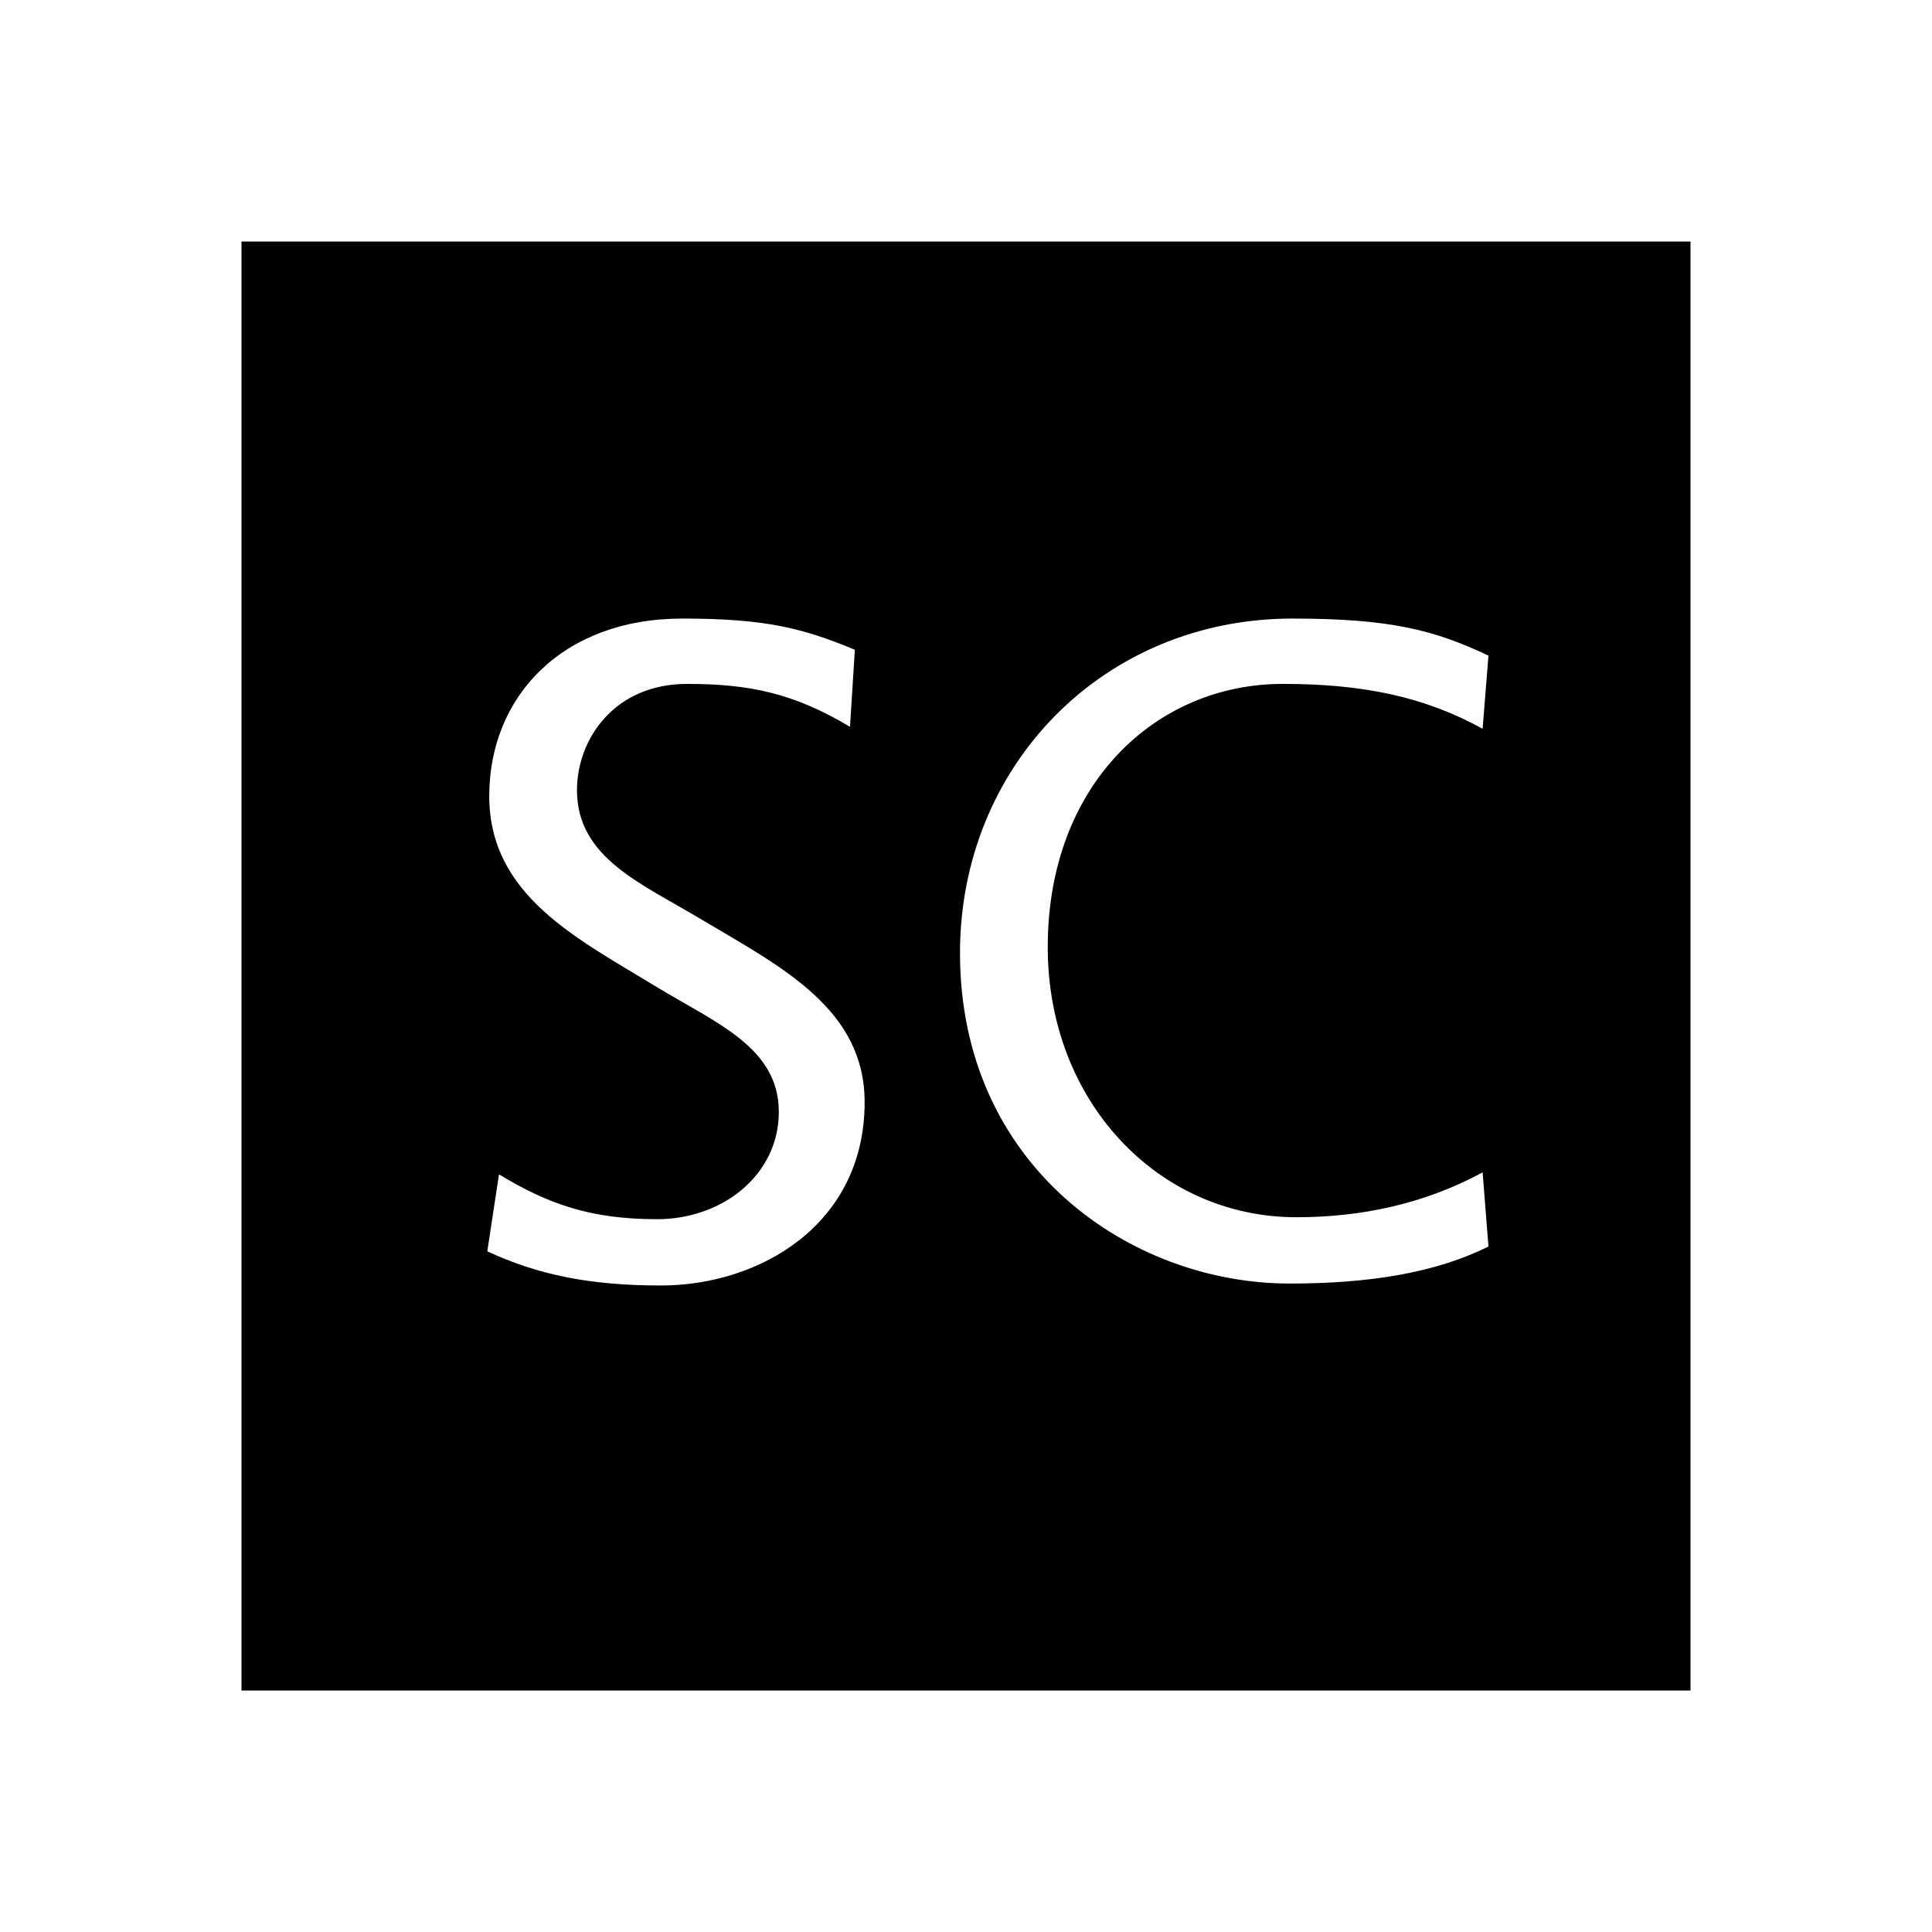
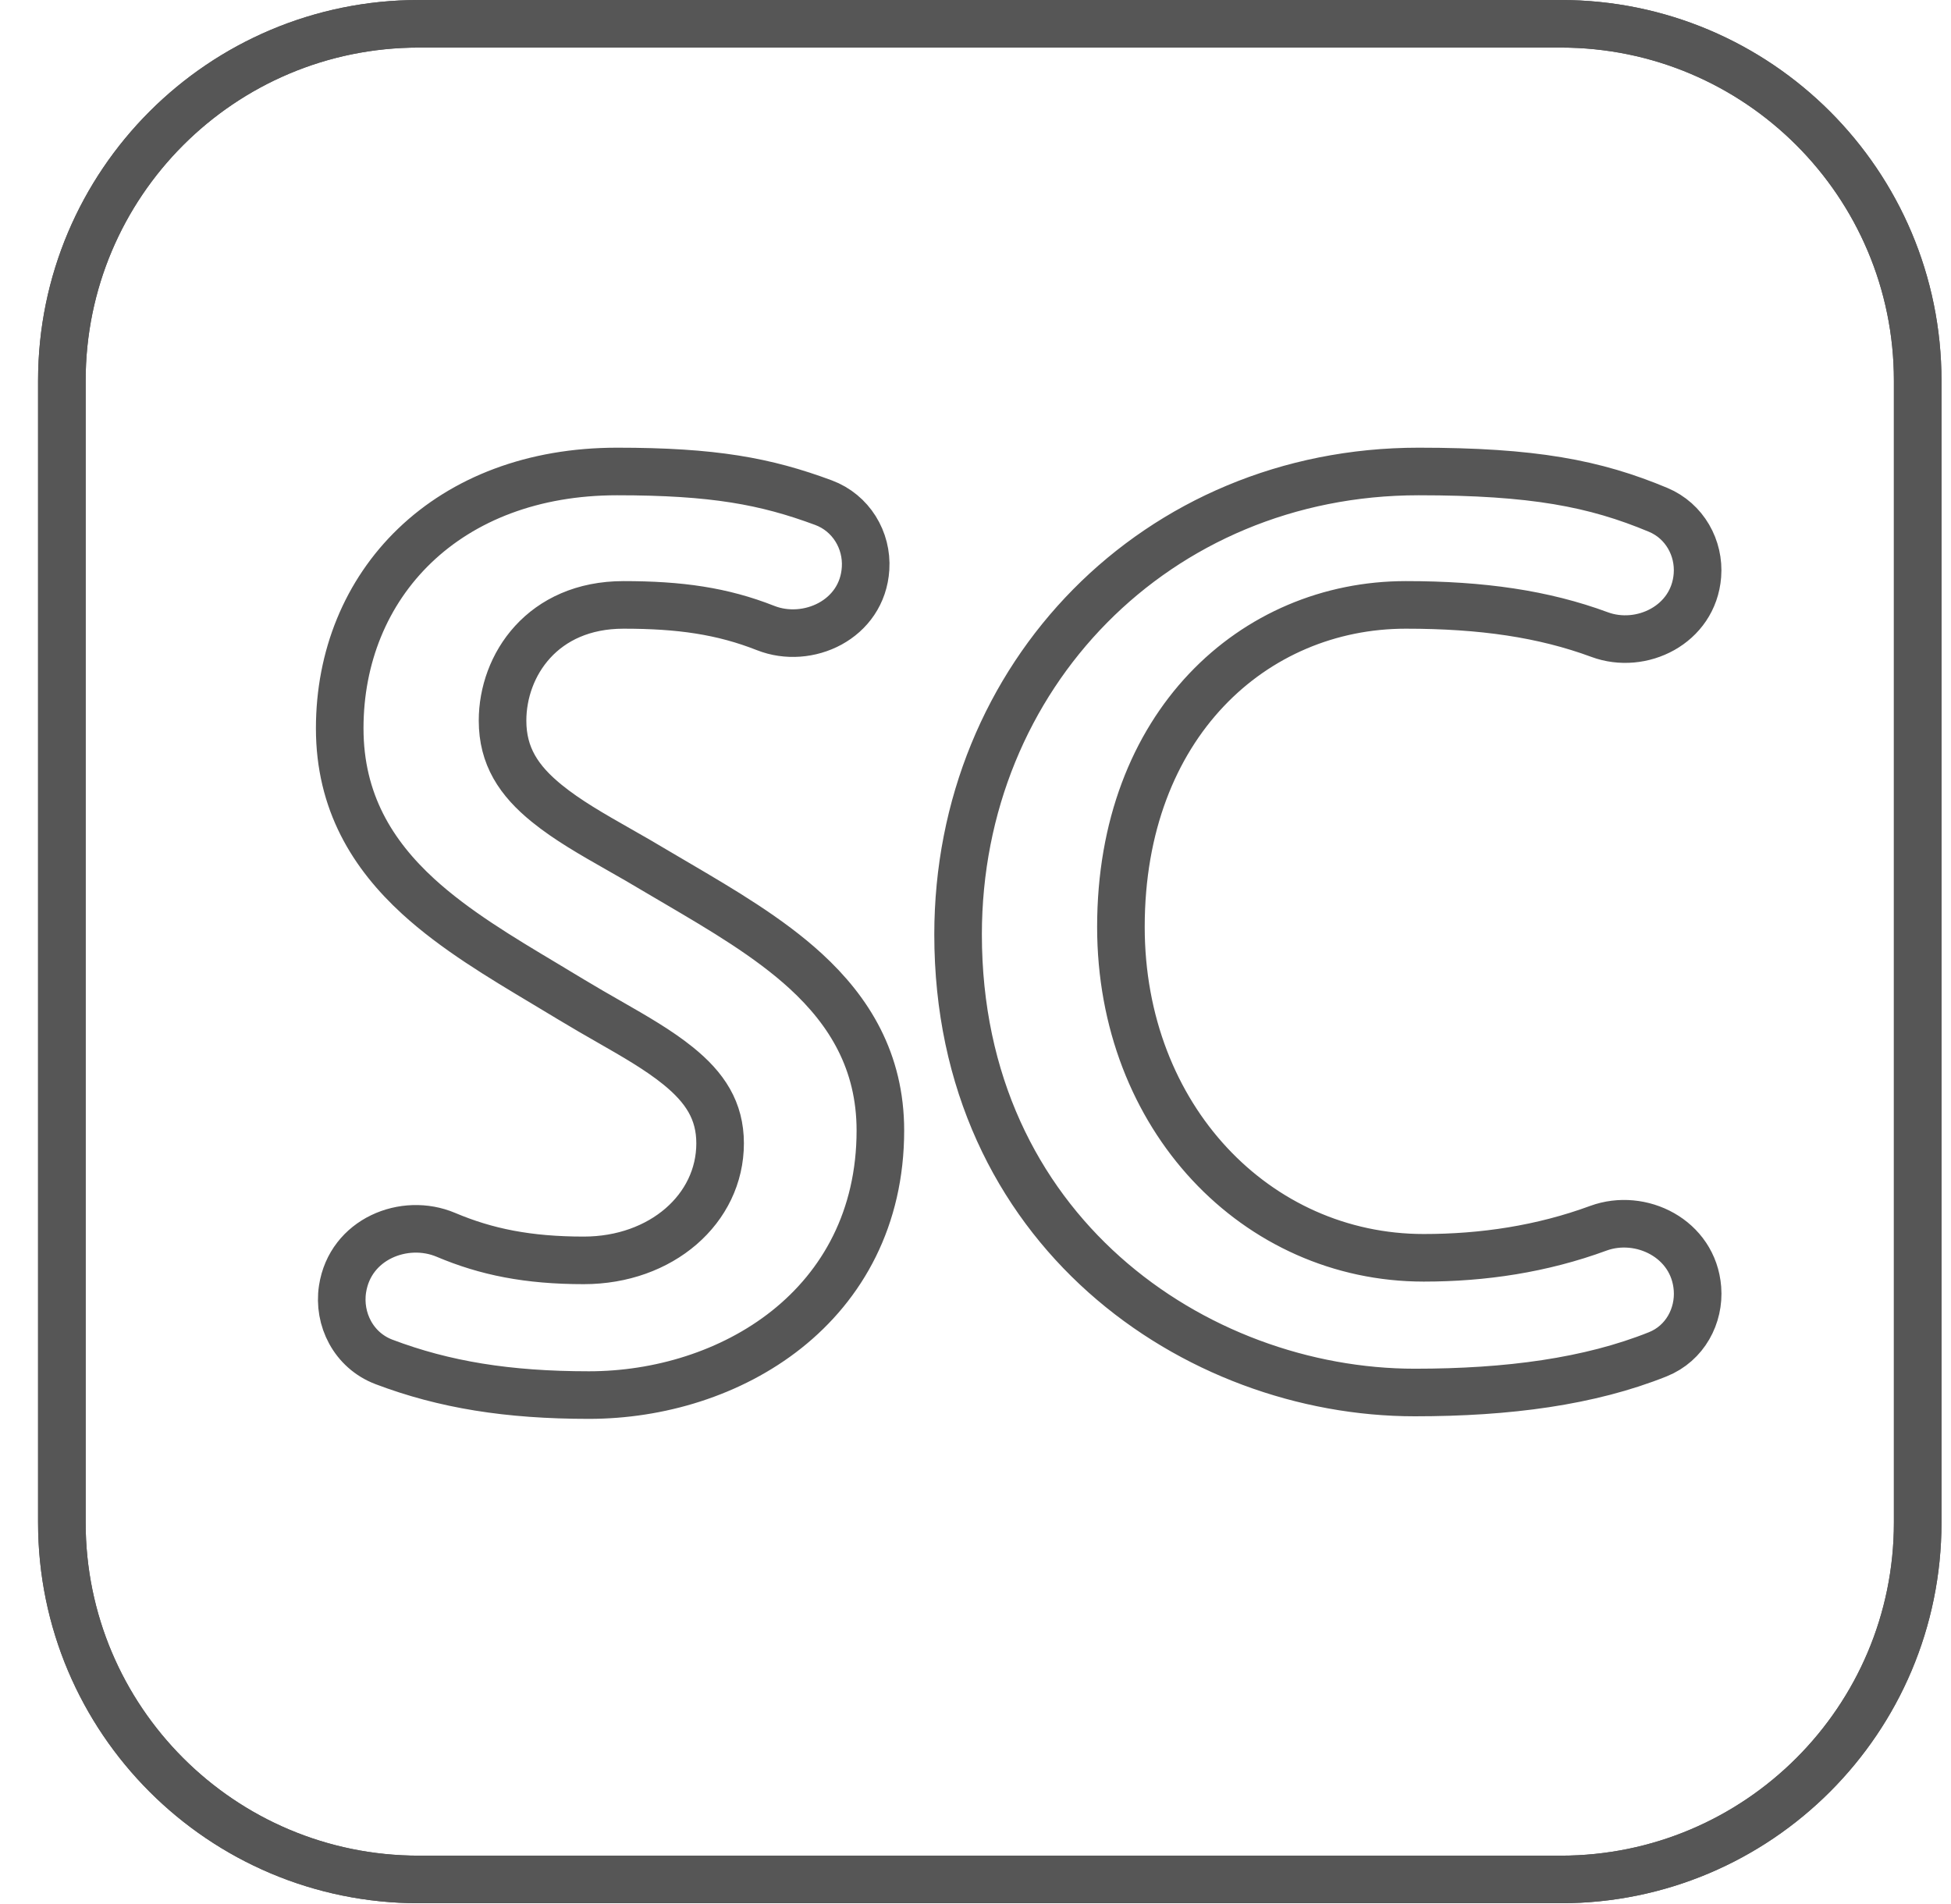
- <svg xmlns="http://www.w3.org/2000/svg" id="svg8" version="1.1" viewBox="0 0 512 512" height="512" width="512">
-   <defs id="defs2" />
-   <g id="layer6">
-     <path id="rect1609" style="opacity:0.999;fill-opacity:1;stroke:none;stroke-width:1.512;stroke-linecap:square" d="M 64,64 V 448 H 448 V 64 Z m 116.815,99.926 c 22.222,0 32.04,2.586 45.735,8.271 l -1.292,20.411 c -14.728,-8.786 -26.356,-11.367 -43.151,-11.367 -19.379,0 -29.2,14.727 -29.2,28.163 0,18.088 17.313,24.807 33.592,34.626 20.93,12.403 42.636,23.514 42.636,48.062 0,32.299 -27.65,48.577 -54.006,48.577 -18.863,0 -32.556,-2.843 -45.993,-9.044 l 3.103,-20.414 c 13.178,8.01 24.547,11.889 41.859,11.889 17.571,0 32.297,-11.887 32.297,-28.424 0,-17.054 -16.535,-23.516 -32.297,-33.076 -21.188,-12.92 -44.443,-24.289 -44.443,-50.646 0,-26.356 19.379,-47.027 51.161,-47.027 z m 161.704,0 c 26.098,0 37.726,3.102 51.938,9.82 l -1.55,19.38 c -15.504,-8.527 -31.783,-11.886 -52.972,-11.886 -33.591,0 -62.273,26.613 -62.273,69.765 0,40.826 29.199,71.575 65.892,71.575 16.796,0 33.592,-3.359 49.354,-11.886 l 1.55,19.638 c -13.953,6.977 -31.523,9.82 -52.711,9.82 -42.118,0 -87.337,-31.009 -87.337,-87.598 0,-49.612 37.982,-88.629 88.11,-88.629 z" />
-   </g>
+ <svg xmlns="http://www.w3.org/2000/svg" width="41" height="40" viewBox="0 0 41 40" fill="none">
+   <rect x="1.3" y="0.5" width="39" height="39" rx="7.5" stroke="#565656" />
+   <path opacity="0.999" d="M12.008 21.01L12.009 21.011C12.284 21.177 12.547 21.328 12.799 21.472C13.349 21.787 13.839 22.068 14.252 22.402C14.815 22.858 15.133 23.341 15.133 24.029C15.133 25.406 13.898 26.489 12.268 26.489C11.092 26.489 10.216 26.31 9.372 25.953C8.498 25.583 7.358 26.041 7.198 27.093C7.102 27.724 7.431 28.381 8.069 28.623C9.336 29.103 10.673 29.32 12.376 29.32C13.844 29.32 15.365 28.867 16.529 27.943C17.706 27.008 18.501 25.602 18.501 23.759C18.501 22.305 17.847 21.251 16.937 20.414C16.161 19.701 15.168 19.118 14.22 18.561C14.084 18.482 13.95 18.403 13.817 18.324C13.538 18.156 13.27 18.003 13.013 17.857C12.438 17.53 11.923 17.236 11.49 16.884C10.901 16.406 10.561 15.89 10.561 15.146C10.561 13.977 11.403 12.713 13.103 12.713C14.284 12.713 15.176 12.839 16.089 13.199C16.973 13.548 18.122 13.026 18.19 11.948C18.228 11.354 17.886 10.78 17.305 10.564C16.087 10.112 14.991 9.909 12.968 9.909C11.202 9.909 9.74 10.485 8.716 11.468C7.692 12.451 7.139 13.809 7.139 15.308C7.139 16.857 7.833 17.964 8.788 18.839C9.556 19.542 10.524 20.121 11.441 20.669C11.633 20.784 11.823 20.897 12.008 21.01ZM1.3 8C1.3 3.858 4.658 0.5 8.8 0.5H32.8C36.942 0.5 40.3 3.858 40.3 8V32C40.3 36.142 36.942 39.5 32.8 39.5H8.8C4.658 39.5 1.3 36.142 1.3 32V8ZM34.845 10.715C33.513 10.158 32.218 9.909 29.812 9.909C24.309 9.909 20.134 14.203 20.134 19.641C20.134 25.863 25.122 29.266 29.732 29.266C31.693 29.266 33.403 29.037 34.838 28.463C35.414 28.232 35.717 27.651 35.672 27.08C35.589 26.03 34.481 25.487 33.589 25.814C32.401 26.251 31.166 26.435 29.92 26.435C26.408 26.435 23.556 23.491 23.556 19.48C23.556 15.233 26.347 12.713 29.543 12.713C31.142 12.713 32.436 12.901 33.616 13.337C34.491 13.661 35.588 13.133 35.671 12.095C35.717 11.519 35.404 10.949 34.845 10.715Z" stroke="#565656" />
</svg>
